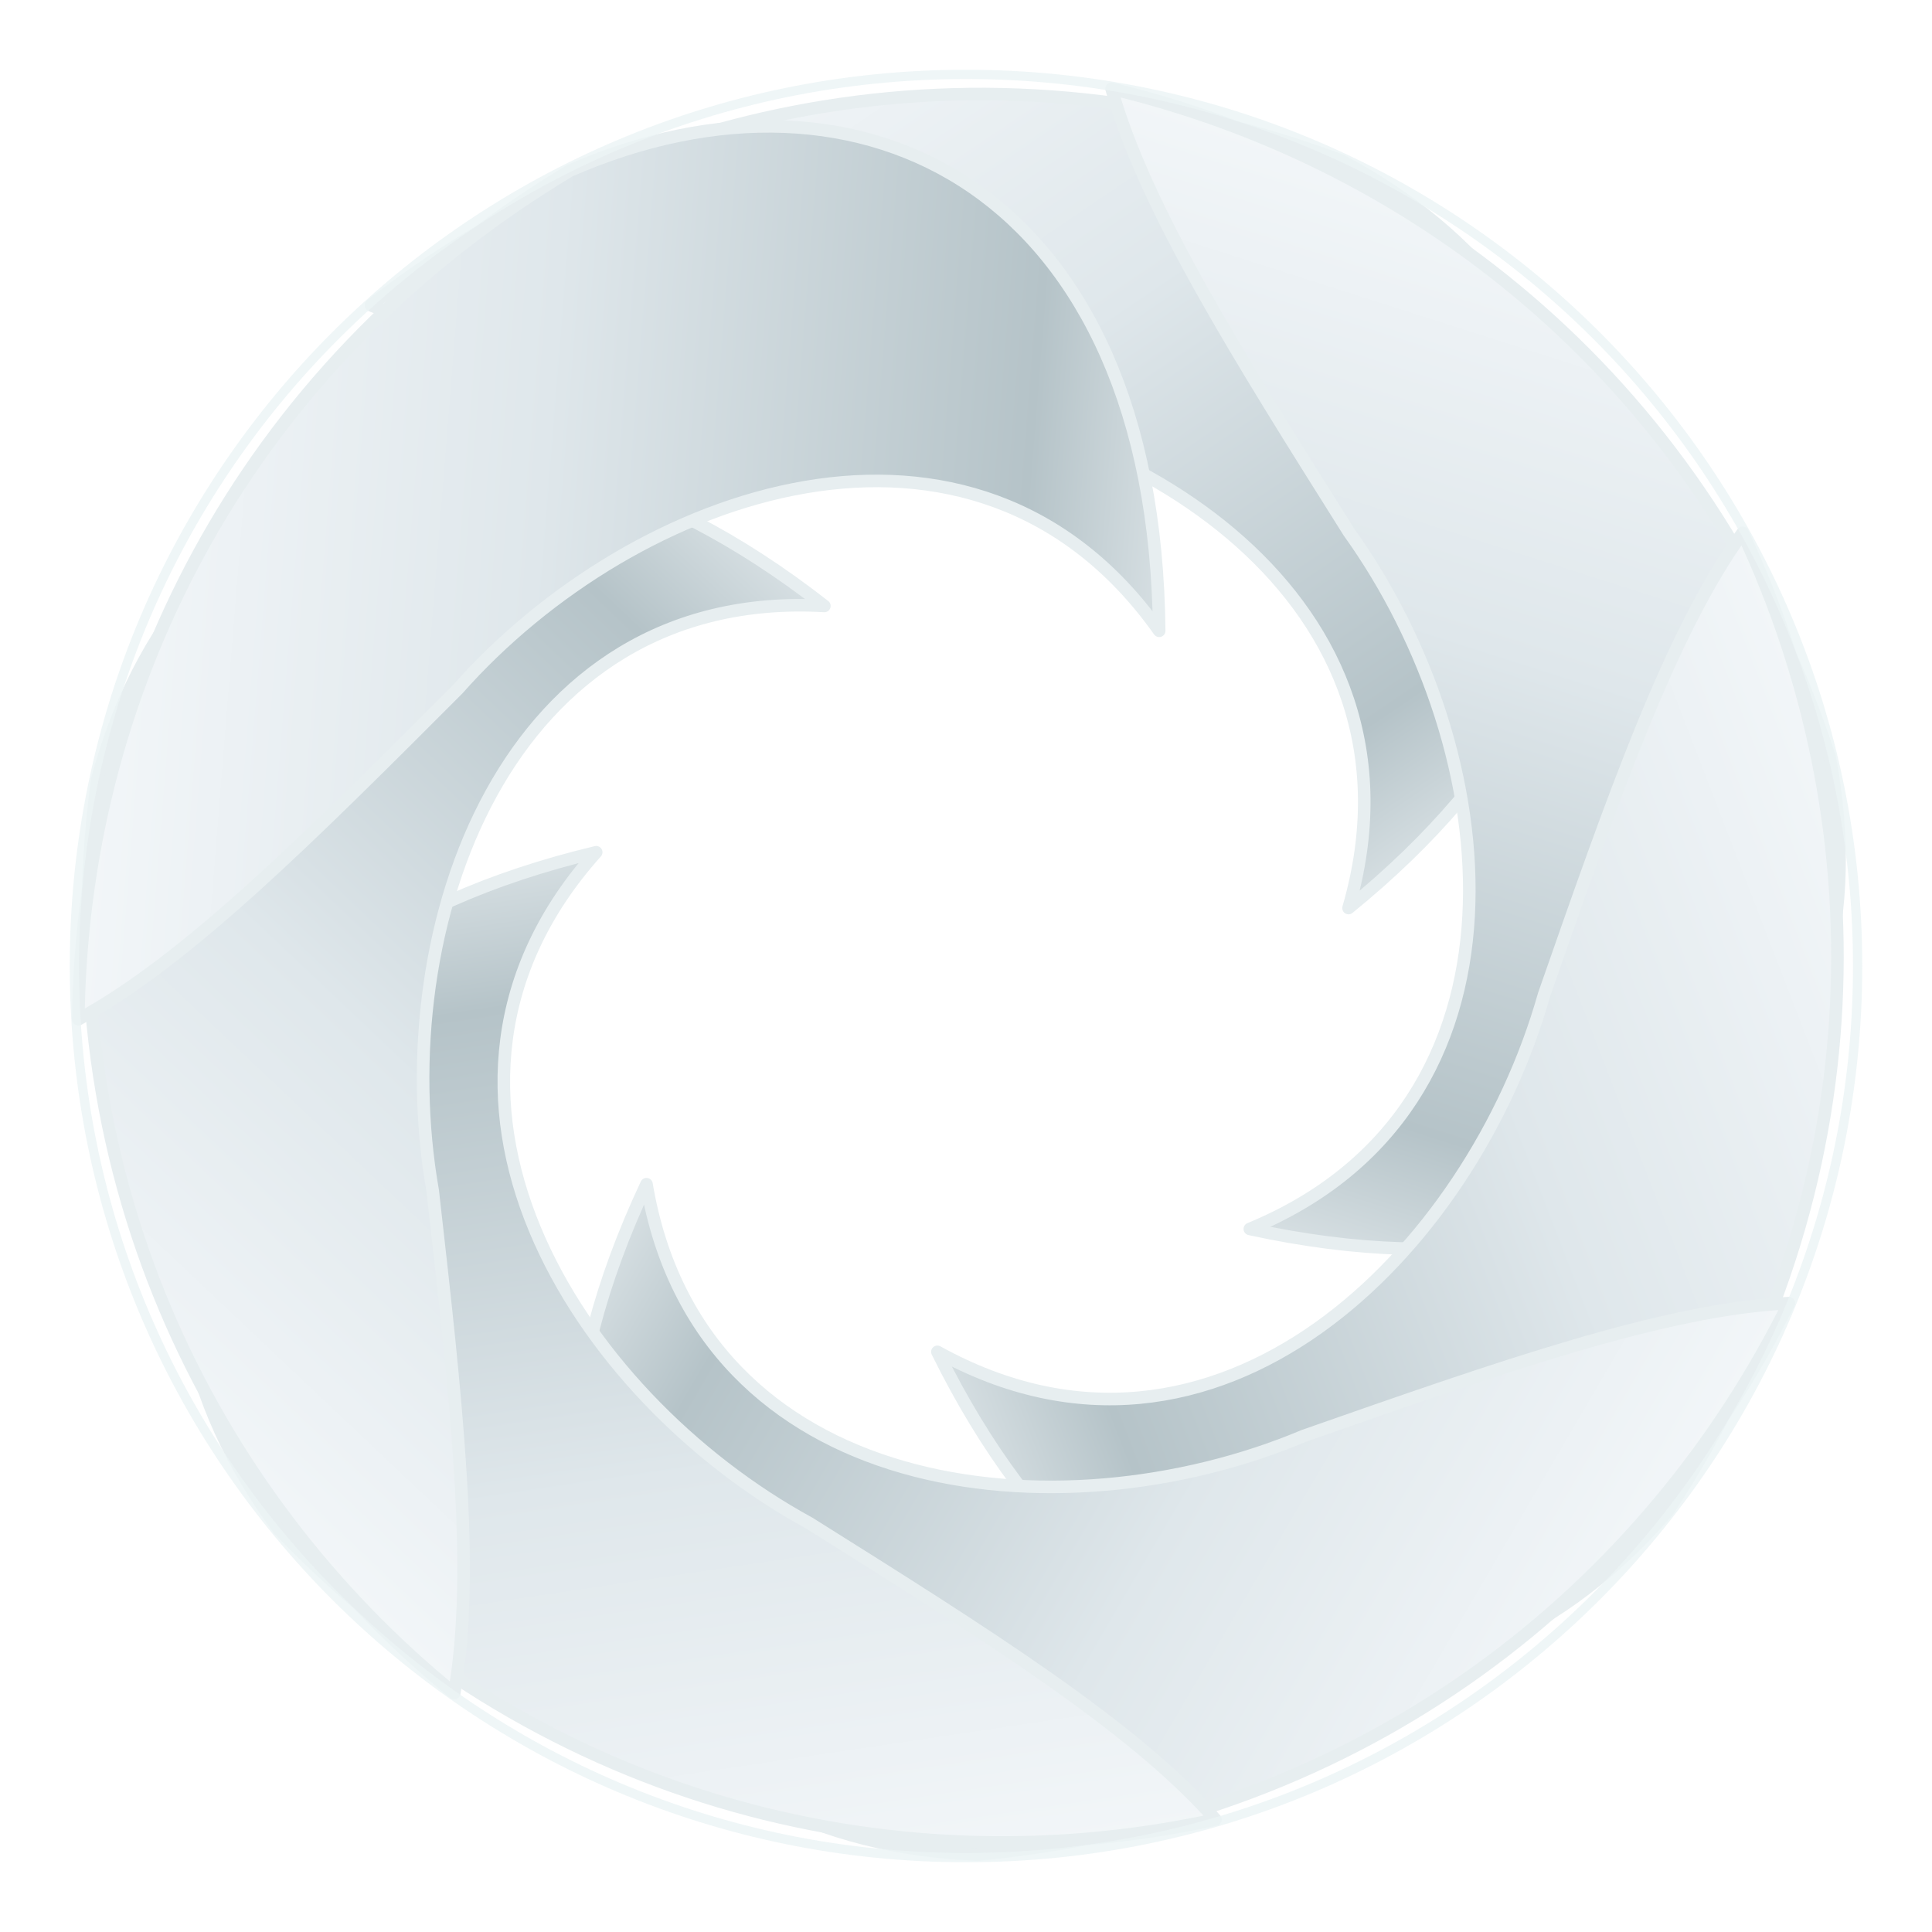
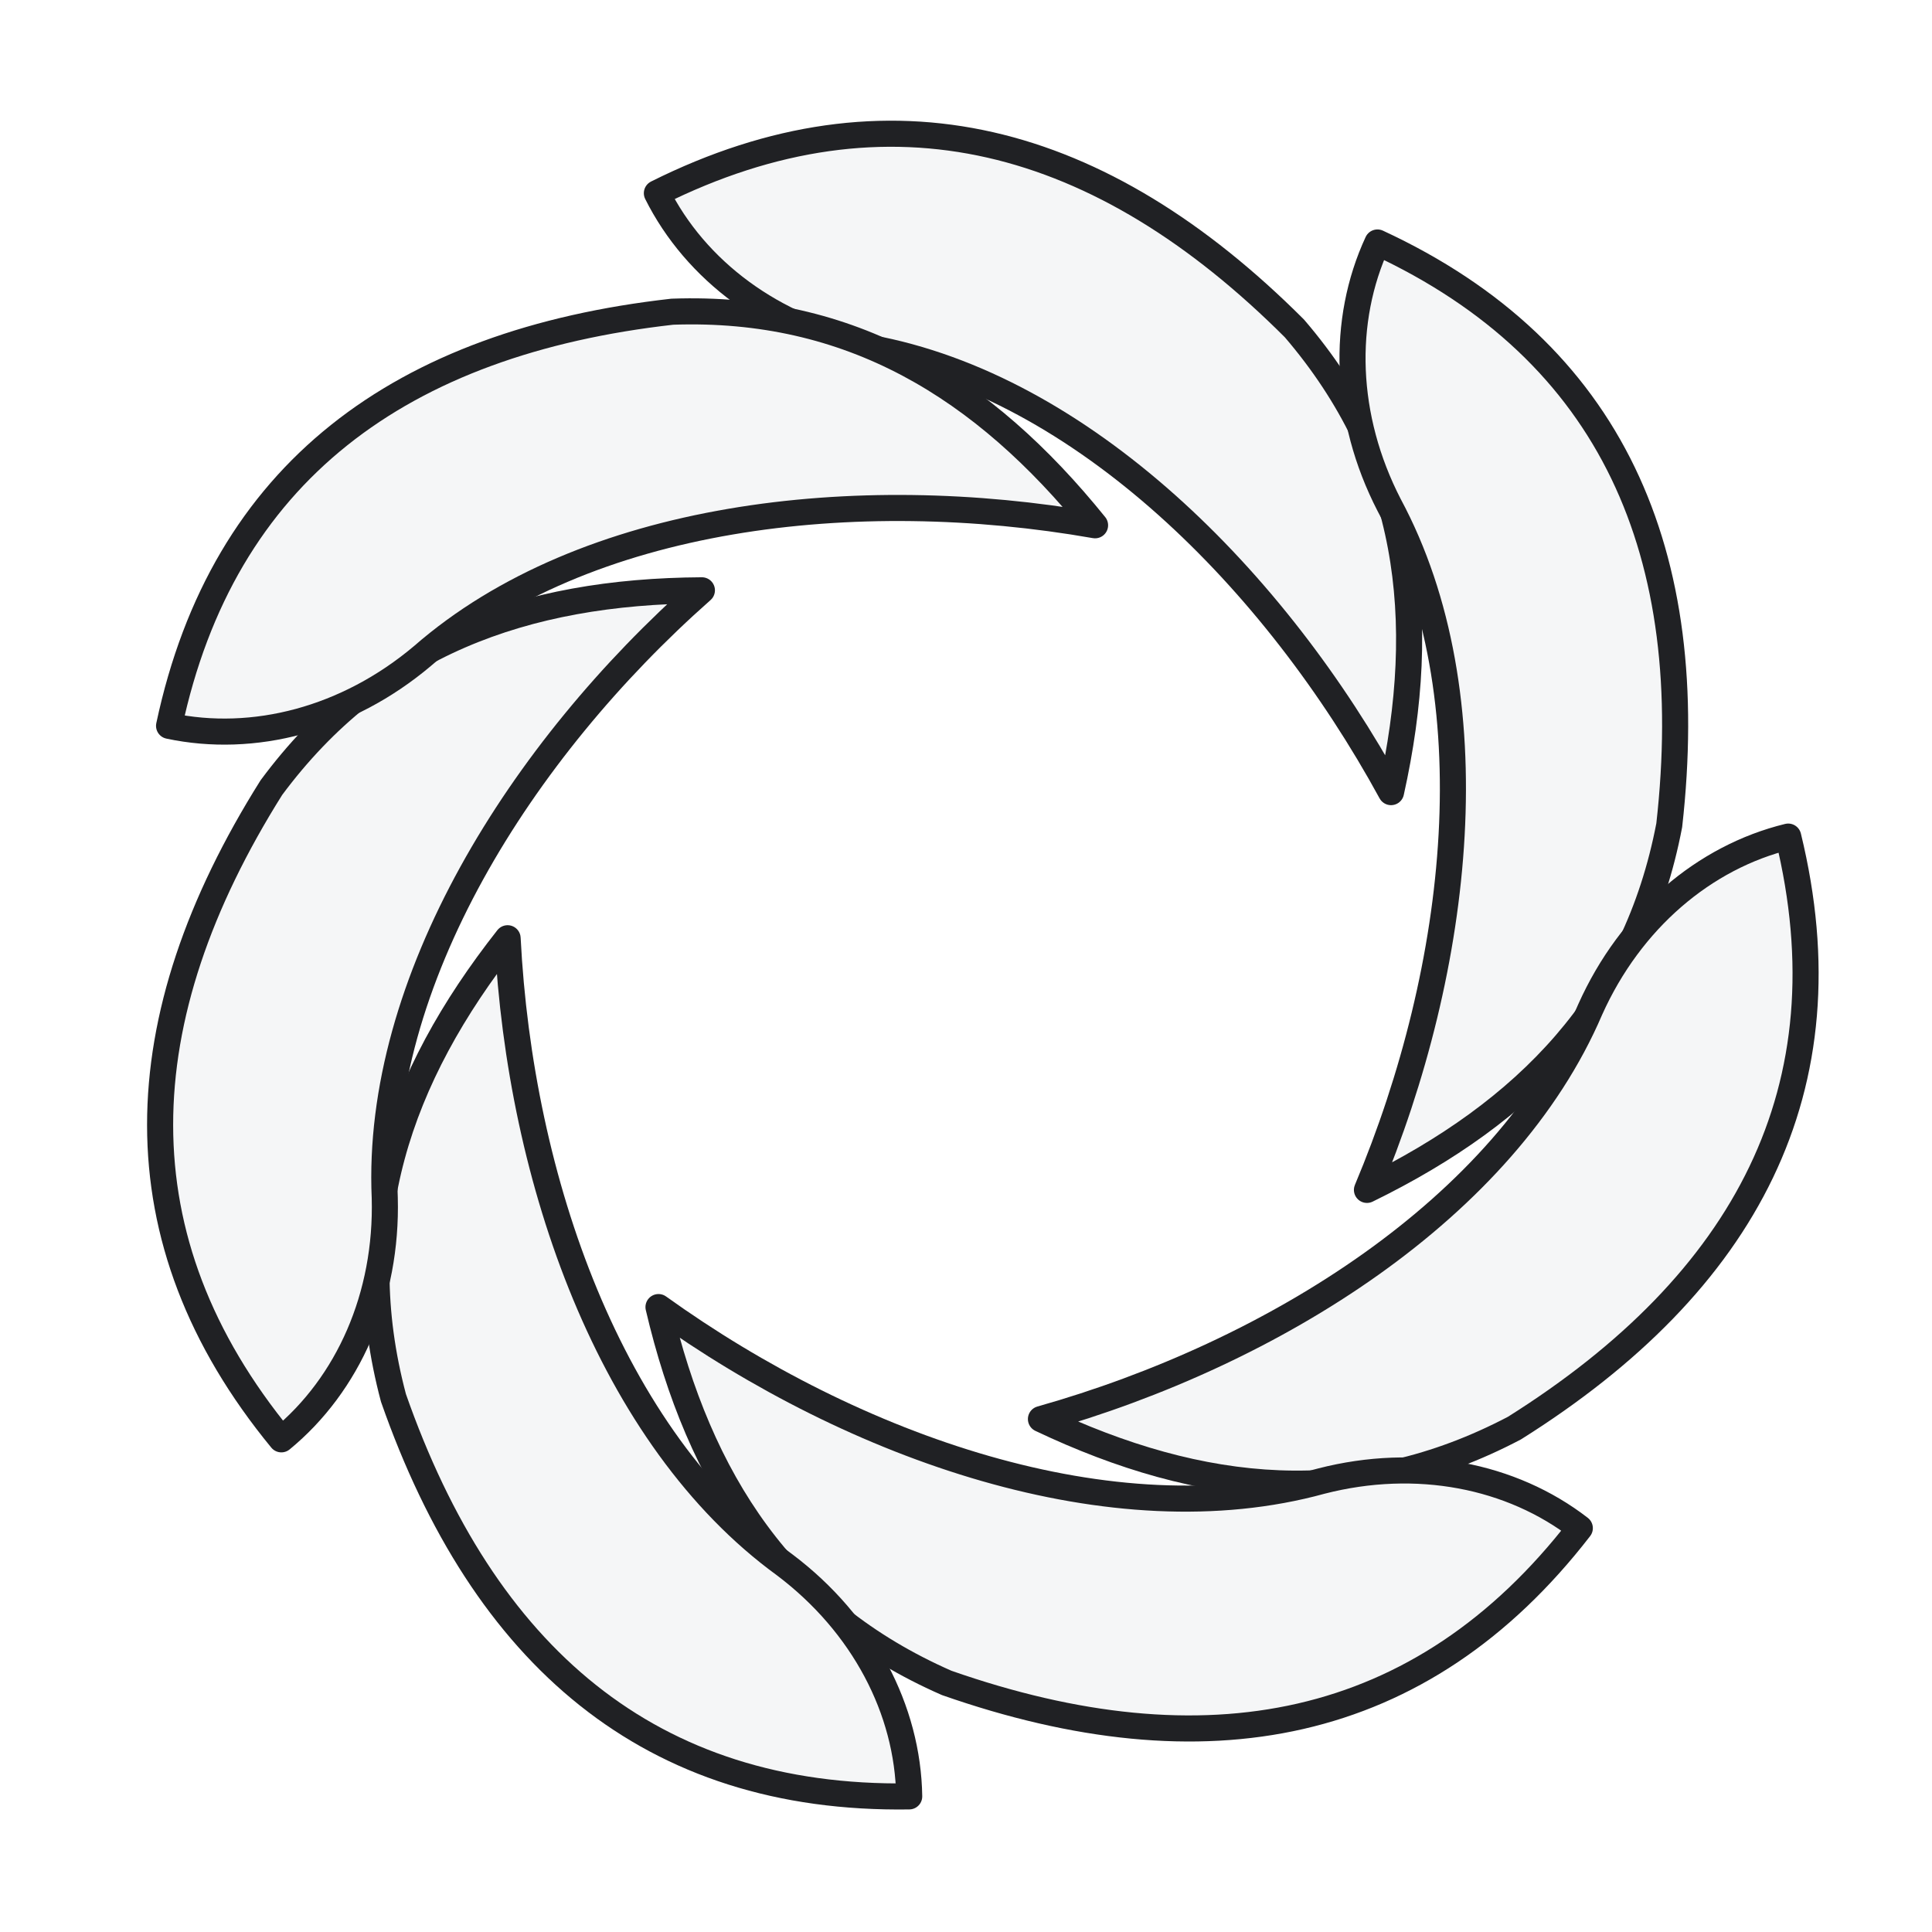
- <svg xmlns="http://www.w3.org/2000/svg" xmlns:xlink="http://www.w3.org/1999/xlink" viewBox="0 0 100 100" role="img" aria-label="SEYVEO — семь стеклянных лепестков">
+ <svg xmlns="http://www.w3.org/2000/svg" xmlns:xlink="http://www.w3.org/1999/xlink" viewBox="0 0 100 100" role="img" aria-label="SEYVEO — семь лепестков">
  <defs>
-     <linearGradient id="sevenPearl" x1="0" y1="0" x2="1" y2="1">
-       <stop offset="0" stop-color="#FAFCFE" />
-       <stop offset=".44" stop-color="#DFE7EB" />
-       <stop offset=".80" stop-color="#B5C3C8" />
-       <stop offset="1" stop-color="#F4F8FA" />
-     </linearGradient>
-     <path id="sevenBlade" d="M19.2 15.8C32.0 5.8 50.3 1.2 69.4 8.3C84.0 16.0 87.5 32.6 69.8 47.0C74.4 31.1 58.6 21.2 44.8 20.5C34.1 19.3 25.1 18.3 19.2 15.8Z" />
+     <path id="sevenBlade" d="M34 10C46 4 57 7 67 17C73 24 74 32 72 41C66 30 56 20 45 18C40 17 36 14 34 10Z" />
  </defs>
-   <g fill="url(#sevenPearl)" stroke="#E7EEF0" stroke-width=".65" stroke-linejoin="round">
+   <g fill="#F5F6F7" stroke="#202124" stroke-width="1.35" stroke-linejoin="round">
    <use xlink:href="#sevenBlade" />
    <use xlink:href="#sevenBlade" transform="rotate(51.42857 50 50)" />
    <use xlink:href="#sevenBlade" transform="rotate(102.8571 50 50)" />
    <use xlink:href="#sevenBlade" transform="rotate(154.2857 50 50)" />
    <use xlink:href="#sevenBlade" transform="rotate(205.7143 50 50)" />
    <use xlink:href="#sevenBlade" transform="rotate(257.1429 50 50)" />
    <use xlink:href="#sevenBlade" transform="rotate(308.5714 50 50)" />
  </g>
-   <circle cx="50" cy="50" r="46.15" fill="none" stroke="#ECF4F6" stroke-opacity=".83" stroke-width=".48" />
</svg>
